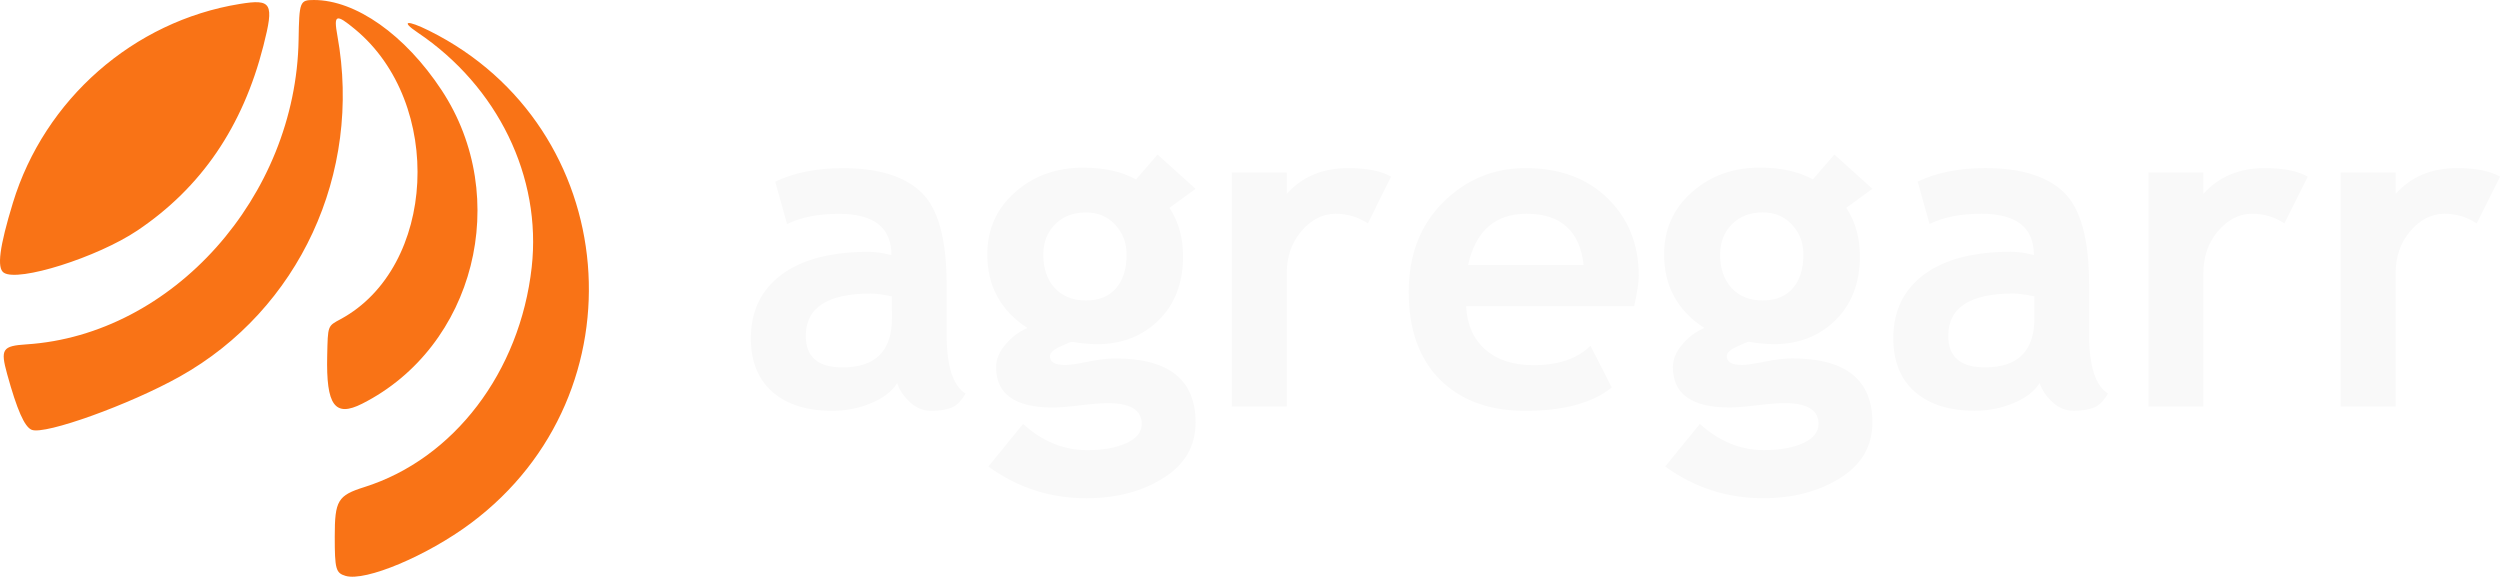
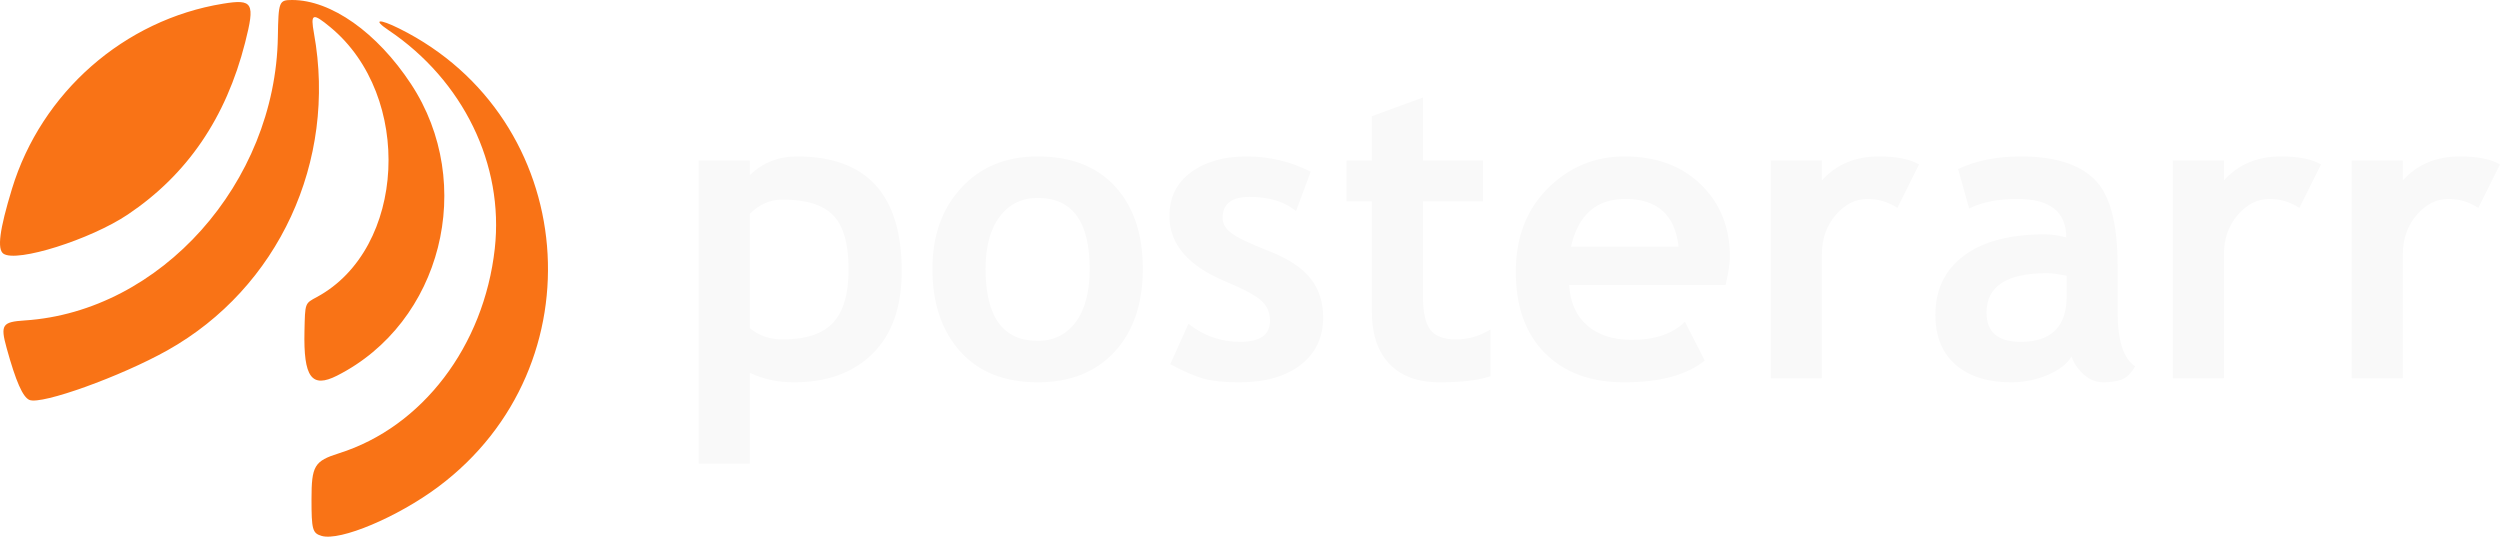
- <svg xmlns="http://www.w3.org/2000/svg" version="1.1" id="svg1" width="1130.862" height="260.881" viewBox="0 0 1130.862 260.881" xml:space="preserve">
+ <svg xmlns="http://www.w3.org/2000/svg" version="1.1" id="svg1" width="1215.259" height="260.881" viewBox="0 0 1215.259 260.881" xml:space="preserve">
  <defs id="defs1" />
  <g id="g1" transform="translate(222.57,-465.7093)">
    <path style="fill:#f97316;fill-opacity:1;stroke-width:0.379" d="m -66.272,726.207 c -4.404,-1.32 -4.878,-3.05 -4.875,-17.801 0.004,-16.306 1.36,-18.572 13.383,-22.364 40.479,-12.766 70.42,-52.091 75.705,-99.435 4.563,-40.874 -15.332,-81.803 -51.624,-106.206 -7.913,-5.321 -4.796,-5.781 5.263,-0.778 87.424,43.489 97.632,163.943 18.876,222.729 -19.778,14.763 -47.776,26.536 -56.727,23.854 z M -208.234,660.132 c -3.25,-1.324 -6.638,-9.015 -11.105,-25.216 -3.117,-11.305 -2.191,-12.725 8.77,-13.438 66.04,-4.294 121.915,-66.862 123.068,-137.811 0.281,-17.282 0.541,-17.958 6.913,-17.958 18.945,0 41.286,15.766 57.766,40.766 32.039,48.601 14.937,116.136 -35.919,141.845 -12.376,6.256 -16.335,0.834 -15.824,-21.667 0.316,-13.88 0.125,-13.358 6.074,-16.578 43.306,-23.44 46.995,-97.671 6.517,-131.135 -8.665,-7.163 -9.734,-6.756 -7.964,3.032 11.235,62.133 -17.294,123.799 -71.27,154.051 -22.666,12.704 -61.091,26.525 -67.025,24.108 z m -12.646,-71.085 c -3.169,-2.163 -1.927,-11.655 4.127,-31.526 14.281,-46.871 54.591,-82.23 102.627,-90.02 14.549,-2.359 15.636,-0.434 10.7,18.948 -9.316,36.579 -28.123,64.137 -57.001,83.527 -18.122,12.168 -53.988,23.482 -60.453,19.071 z" id="path1" />
-     <path d="m 758.365,51.096 q -0.199,0.328 -0.697,0.539 -0.492,0.205 -1.031,0.205 -1.014,0 -1.594,-0.504 -0.58,-0.51 -0.58,-1.441 0,-1.09 0.814,-1.705 0.82,-0.615 2.326,-0.615 0.258,0 0.609,0.088 0,-1.107 -1.4,-1.107 -0.826,0 -1.383,0.275 l -0.316,-1.137 q 0.756,-0.363 1.799,-0.363 1.436,0 2.104,0.656 0.668,0.65 0.668,2.473 v 1.342 q 0,1.254 0.504,1.576 -0.182,0.316 -0.404,0.387 -0.223,0.076 -0.51,0.076 -0.316,0 -0.568,-0.234 -0.252,-0.234 -0.34,-0.51 z m -0.141,-2.326 q -0.375,-0.076 -0.562,-0.076 -1.734,0 -1.734,1.137 0,0.844 0.979,0.844 1.318,0 1.318,-1.318 z m 2.572,4.564 0.926,-1.143 q 0.768,0.703 1.711,0.703 0.633,0 1.043,-0.188 0.41,-0.188 0.41,-0.516 0,-0.557 -0.908,-0.557 -0.246,0 -0.732,0.059 -0.486,0.059 -0.732,0.059 -1.512,0 -1.512,-1.084 0,-0.311 0.252,-0.609 0.252,-0.299 0.586,-0.439 -1.072,-0.697 -1.072,-1.975 0,-1.008 0.738,-1.664 0.738,-0.662 1.816,-0.662 0.844,0 1.412,0.316 l 0.574,-0.668 1.014,0.92 -0.697,0.51 q 0.363,0.551 0.363,1.301 0,1.072 -0.656,1.717 -0.65,0.639 -1.646,0.639 -0.158,0 -0.422,-0.029 l -0.24,-0.035 q -0.041,0 -0.316,0.129 -0.27,0.123 -0.27,0.258 0,0.234 0.404,0.234 0.182,0 0.609,-0.088 0.428,-0.088 0.732,-0.088 2.139,0 2.139,1.717 0,0.949 -0.855,1.488 -0.855,0.545 -2.062,0.545 -1.441,0 -2.607,-0.85 z m 1.465,-5.684 q 0,0.557 0.305,0.896 0.311,0.334 0.832,0.334 0.521,0 0.803,-0.328 0.281,-0.328 0.281,-0.902 0,-0.475 -0.305,-0.803 -0.299,-0.328 -0.779,-0.328 -0.504,0 -0.82,0.316 -0.316,0.316 -0.316,0.814 z m 8.654,-0.838 q -0.393,-0.258 -0.861,-0.258 -0.51,0 -0.908,0.463 -0.393,0.463 -0.393,1.131 v 3.574 h -1.465 v -6.275 h 1.465 v 0.574 q 0.615,-0.691 1.635,-0.691 0.75,0 1.148,0.229 z m 7.102,2.221 h -4.482 q 0.041,0.75 0.516,1.166 0.475,0.416 1.277,0.416 1.002,0 1.523,-0.521 l 0.568,1.119 q -0.773,0.627 -2.309,0.627 -1.436,0 -2.273,-0.838 -0.832,-0.844 -0.832,-2.35 0,-1.482 0.914,-2.402 0.92,-0.92 2.203,-0.92 1.365,0 2.191,0.814 0.826,0.814 0.826,2.074 0,0.27 -0.123,0.814 z m -4.43,-1.102 h 3.082 q -0.152,-1.377 -1.523,-1.377 -1.254,0 -1.559,1.377 z m 5.256,5.402 0.926,-1.143 q 0.768,0.703 1.711,0.703 0.633,0 1.043,-0.188 0.41,-0.188 0.41,-0.516 0,-0.557 -0.908,-0.557 -0.246,0 -0.732,0.059 -0.486,0.059 -0.732,0.059 -1.512,0 -1.512,-1.084 0,-0.311 0.252,-0.609 0.252,-0.299 0.586,-0.439 -1.072,-0.697 -1.072,-1.975 0,-1.008 0.738,-1.664 0.738,-0.662 1.816,-0.662 0.844,0 1.412,0.316 l 0.574,-0.668 1.014,0.92 -0.697,0.51 q 0.363,0.551 0.363,1.301 0,1.072 -0.656,1.717 -0.65,0.639 -1.646,0.639 -0.158,0 -0.422,-0.029 l -0.24,-0.035 q -0.041,0 -0.316,0.129 -0.27,0.123 -0.27,0.258 0,0.234 0.404,0.234 0.182,0 0.609,-0.088 0.428,-0.088 0.732,-0.088 2.139,0 2.139,1.717 0,0.949 -0.855,1.488 -0.855,0.545 -2.062,0.545 -1.441,0 -2.607,-0.85 z m 1.465,-5.684 q 0,0.557 0.305,0.896 0.311,0.334 0.832,0.334 0.521,0 0.803,-0.328 0.281,-0.328 0.281,-0.902 0,-0.475 -0.305,-0.803 -0.299,-0.328 -0.779,-0.328 -0.504,0 -0.82,0.316 -0.316,0.316 -0.316,0.814 z m 8.52,3.445 q -0.199,0.328 -0.697,0.539 -0.492,0.205 -1.031,0.205 -1.014,0 -1.594,-0.504 -0.58,-0.51 -0.58,-1.441 0,-1.09 0.814,-1.705 0.82,-0.615 2.326,-0.615 0.258,0 0.609,0.088 0,-1.107 -1.4,-1.107 -0.826,0 -1.383,0.275 l -0.316,-1.137 q 0.756,-0.363 1.799,-0.363 1.436,0 2.104,0.656 0.668,0.65 0.668,2.473 v 1.342 q 0,1.254 0.504,1.576 -0.182,0.316 -0.404,0.387 -0.223,0.076 -0.51,0.076 -0.316,0 -0.568,-0.234 -0.252,-0.234 -0.34,-0.51 z M 788.688,48.769 q -0.375,-0.076 -0.562,-0.076 -1.734,0 -1.734,1.137 0,0.844 0.979,0.844 1.318,0 1.318,-1.318 z m 6.668,-1.957 q -0.393,-0.258 -0.861,-0.258 -0.51,0 -0.908,0.463 -0.393,0.463 -0.393,1.131 v 3.574 h -1.465 v -6.275 h 1.465 v 0.574 q 0.615,-0.691 1.635,-0.691 0.75,0 1.148,0.229 z m 5.127,0 q -0.393,-0.258 -0.861,-0.258 -0.51,0 -0.908,0.463 -0.393,0.463 -0.393,1.131 v 3.574 h -1.465 v -6.275 h 1.465 v 0.574 q 0.615,-0.691 1.635,-0.691 0.75,0 1.148,0.229 z" id="text1" style="font-weight:bold;font-size:12px;font-family:'Trebuchet MS';-inkscape-font-specification:'Trebuchet MS, Bold';white-space:pre;fill:#f9f9f9;stroke-width:2.358" transform="matrix(16.96421,0,0,16.86663,-12681.799,-222.8107)" aria-label="agregarr" />
+     <path d="M755.928 51.565V54.184H754.463V45.448H755.928V45.87Q756.479 45.33 757.281 45.33Q760.281 45.33 760.281 48.635Q760.281 50.176 759.452 51.008Q758.623 51.84 757.187 51.84Q756.496 51.84 755.928 51.565ZM755.928 46.983V50.282Q756.326 50.604 756.859 50.604Q757.873 50.604 758.315 50.12Q758.758 49.637 758.758 48.594Q758.758 47.481 758.318 47.027Q757.879 46.573 756.865 46.573Q756.338 46.573 755.928 46.983ZM761.16 48.571Q761.16 47.135 761.989 46.233Q762.818 45.33 764.178 45.33Q765.607 45.33 766.398 46.198Q767.189 47.065 767.189 48.571Q767.189 50.071 766.384 50.955Q765.578 51.84 764.178 51.84Q762.748 51.84 761.954 50.947Q761.16 50.053 761.16 48.571ZM762.683 48.571Q762.683 50.645 764.178 50.645Q764.863 50.645 765.265 50.106Q765.666 49.567 765.666 48.571Q765.666 46.526 764.178 46.526Q763.492 46.526 763.088 47.065Q762.683 47.604 762.683 48.571ZM767.975 51.319 768.496 50.153Q769.152 50.674 769.979 50.674Q770.834 50.674 770.834 50.065Q770.834 49.707 770.576 49.479Q770.318 49.25 769.574 48.94Q767.951 48.266 767.951 47.053Q767.951 46.239 768.572 45.785Q769.193 45.33 770.16 45.33Q771.139 45.33 772 45.77L771.578 46.907Q771.098 46.496 770.242 46.496Q769.475 46.496 769.475 47.106Q769.475 47.346 769.726 47.539Q769.979 47.733 770.805 48.058Q771.631 48.383 771.994 48.846Q772.357 49.309 772.357 49.965Q772.357 50.838 771.71 51.339Q771.062 51.84 769.949 51.84Q769.322 51.84 768.944 51.738Q768.566 51.635 767.975 51.319ZM773.752 46.625H773.025V45.448H773.752V44.17L775.217 43.631V45.448H776.939V46.625H775.217V49.373Q775.217 50.047 775.428 50.325Q775.639 50.604 776.166 50.604Q776.693 50.604 777.15 50.317V51.664Q776.641 51.84 775.697 51.84Q774.76 51.84 774.256 51.31Q773.752 50.78 773.752 49.801ZM783.889 49.033H779.406Q779.447 49.783 779.922 50.2Q780.396 50.616 781.199 50.616Q782.201 50.616 782.723 50.094L783.291 51.213Q782.518 51.84 780.982 51.84Q779.547 51.84 778.712 50.999Q777.877 50.158 777.877 48.653Q777.877 47.17 778.794 46.25Q779.711 45.33 780.994 45.33Q782.359 45.33 783.186 46.145Q784.012 46.959 784.012 48.219Q784.012 48.489 783.889 49.033ZM779.459 47.932H782.541Q782.389 46.555 781.018 46.555Q779.764 46.555 779.459 47.932ZM788.811 46.813Q788.418 46.555 787.949 46.555Q787.439 46.555 787.044 47.018Q786.648 47.481 786.648 48.149V51.723H785.183V45.448H786.648V46.022Q787.264 45.33 788.283 45.33Q789.033 45.33 789.432 45.559ZM793.803 51.096Q793.604 51.424 793.108 51.632Q792.613 51.84 792.074 51.84Q791.061 51.84 790.48 51.333Q789.9 50.827 789.9 49.895Q789.9 48.805 790.718 48.19Q791.535 47.575 793.041 47.575Q793.299 47.575 793.65 47.663Q793.65 46.555 792.25 46.555Q791.424 46.555 790.867 46.83L790.551 45.694Q791.307 45.33 792.35 45.33Q793.785 45.33 794.453 45.984Q795.121 46.637 795.121 48.459V49.801Q795.121 51.055 795.625 51.377Q795.443 51.694 795.221 51.767Q794.998 51.84 794.711 51.84Q794.394 51.84 794.143 51.606Q793.891 51.371 793.803 51.096ZM793.662 48.77Q793.287 48.694 793.1 48.694Q791.365 48.694 791.365 49.83Q791.365 50.674 792.344 50.674Q793.662 50.674 793.662 49.356ZM800.33 46.813Q799.937 46.555 799.469 46.555Q798.959 46.555 798.563 47.018Q798.168 47.481 798.168 48.149V51.723H796.703V45.448H798.168V46.022Q798.783 45.33 799.803 45.33Q800.553 45.33 800.951 45.559ZM805.457 46.813Q805.064 46.555 804.596 46.555Q804.086 46.555 803.69 47.018Q803.295 47.481 803.295 48.149V51.723H801.83V45.448H803.295V46.022Q803.91 45.33 804.93 45.33Q805.68 45.33 806.078 45.559Z" id="text1" style="font-weight:bold;font-size:12px;font-family:'Trebuchet MS';-inkscape-font-specification:'Trebuchet MS, Bold';white-space:pre;fill:#f9f9f9;stroke-width:2.358" transform="matrix(16.96421,0,0,16.86663,-12681.799,-222.8107)" aria-label="posterarr" />
  </g>
</svg>
